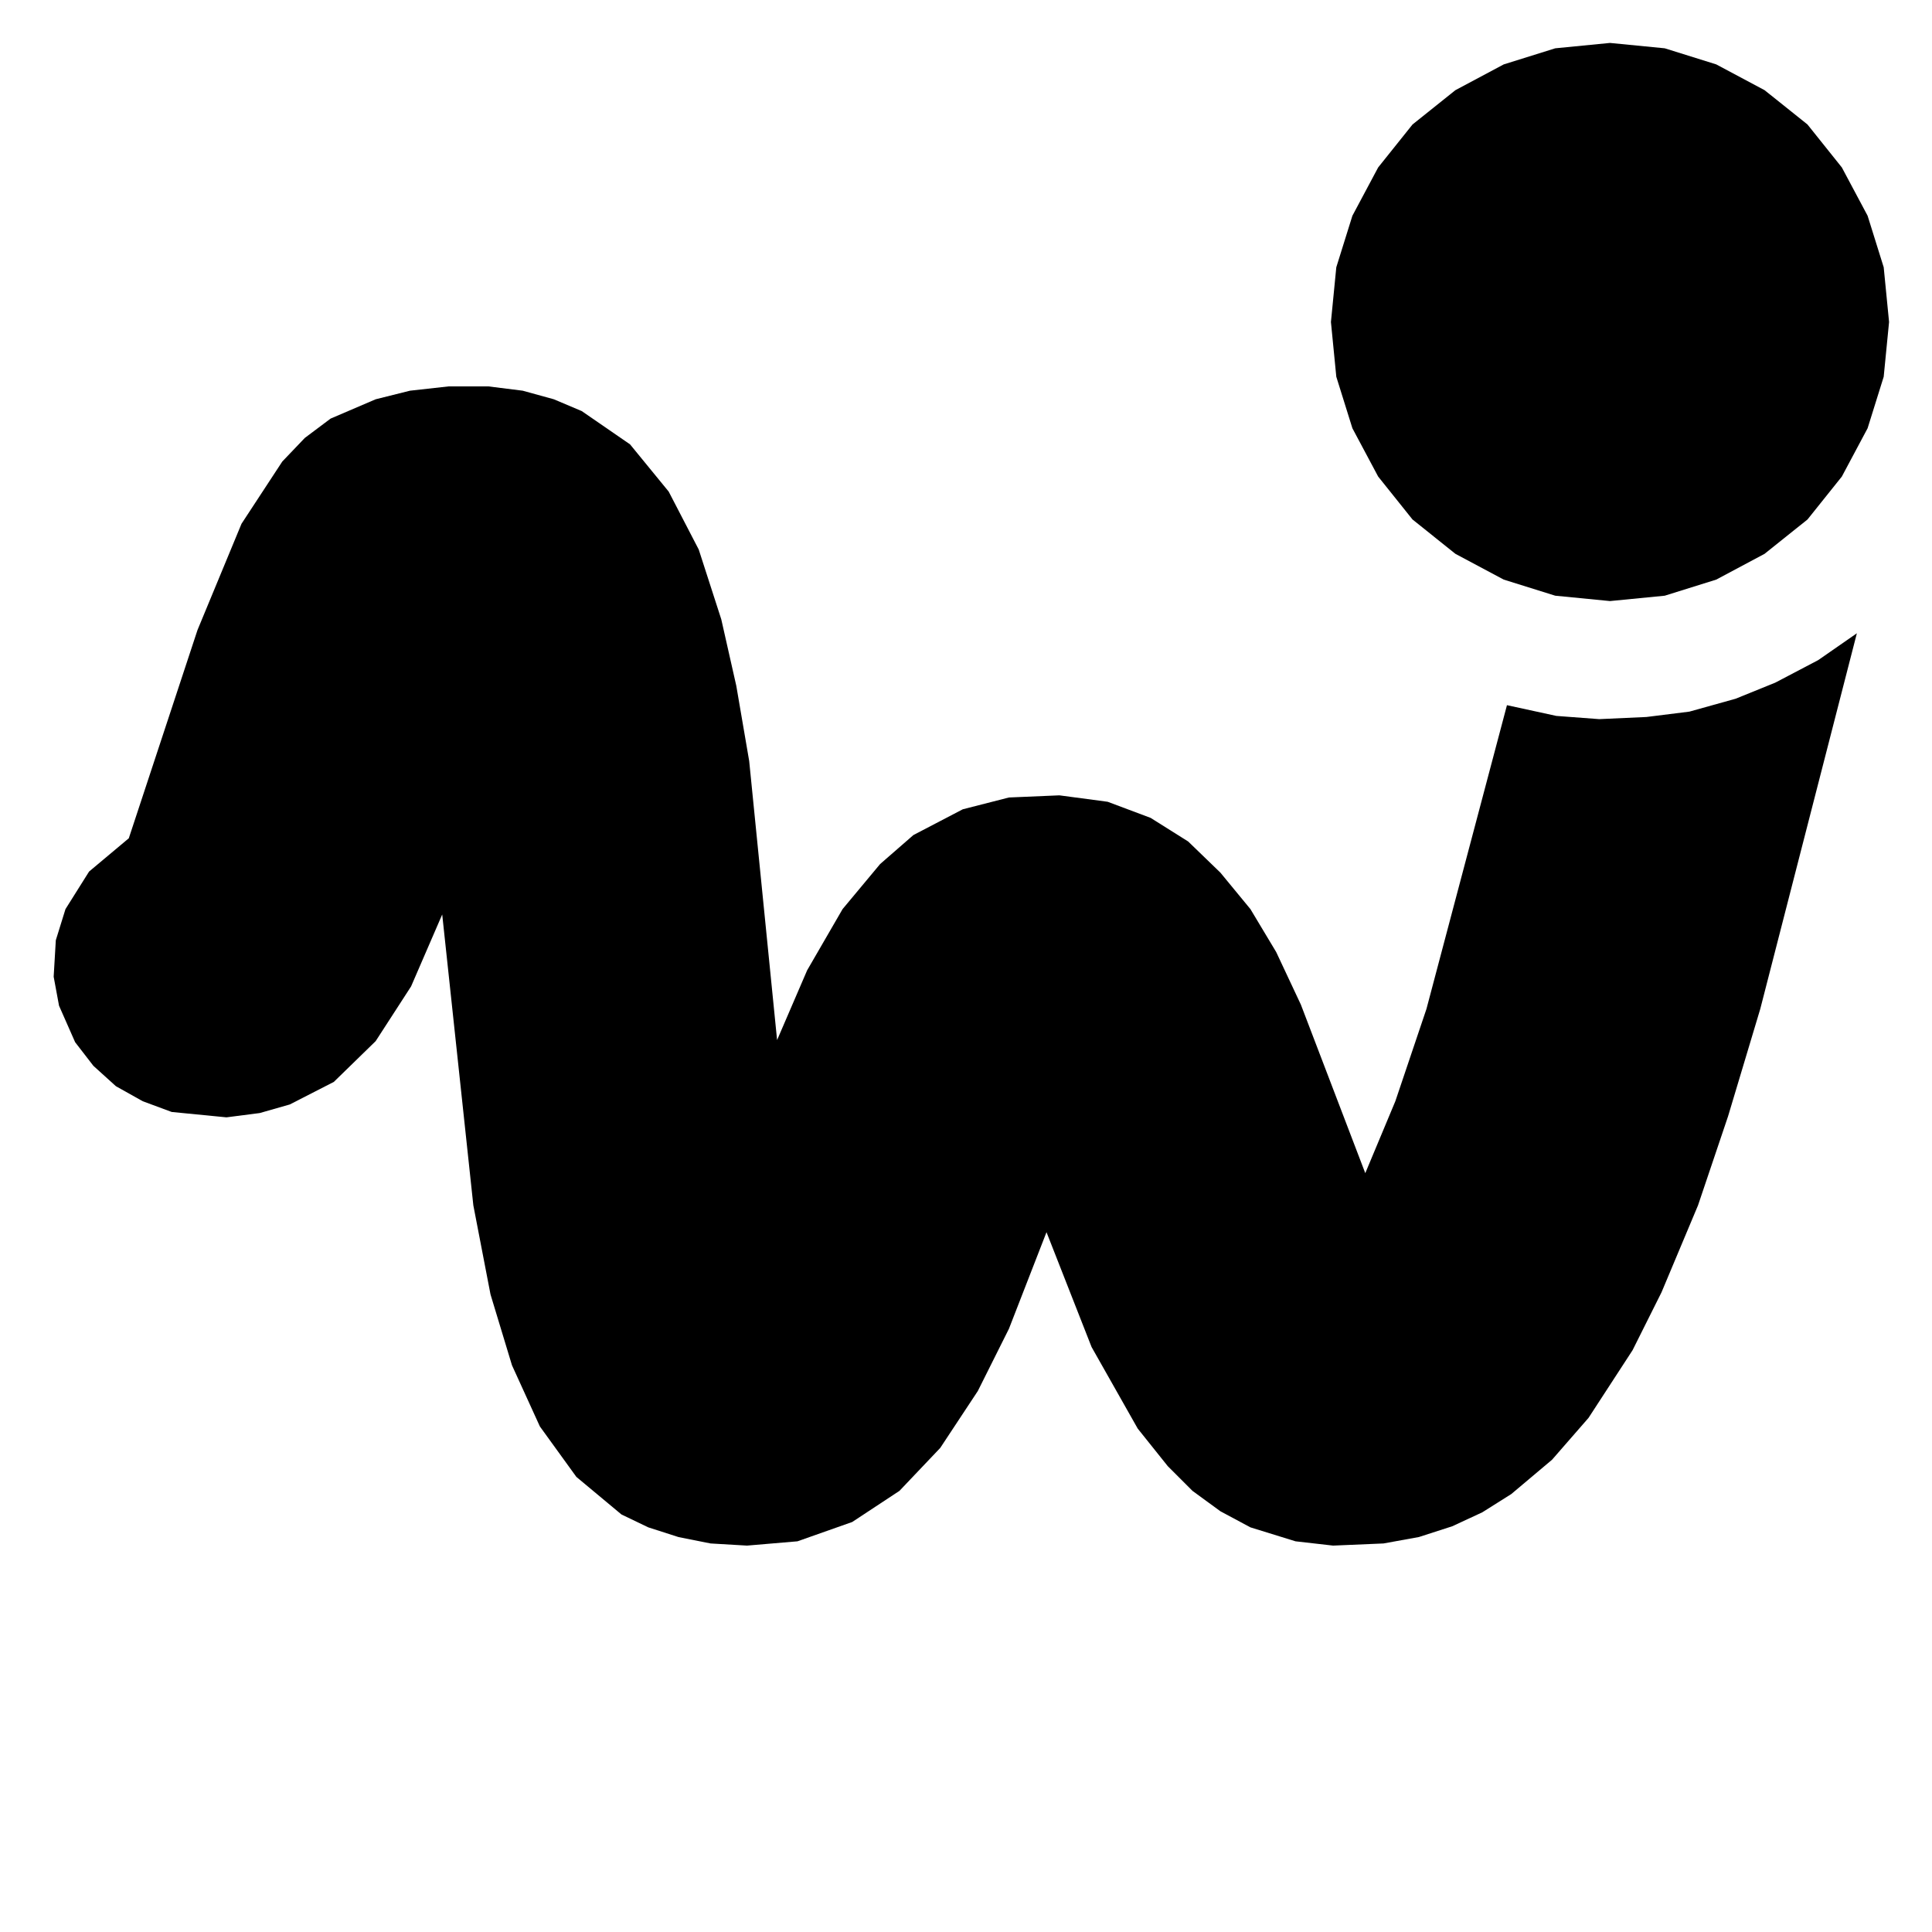
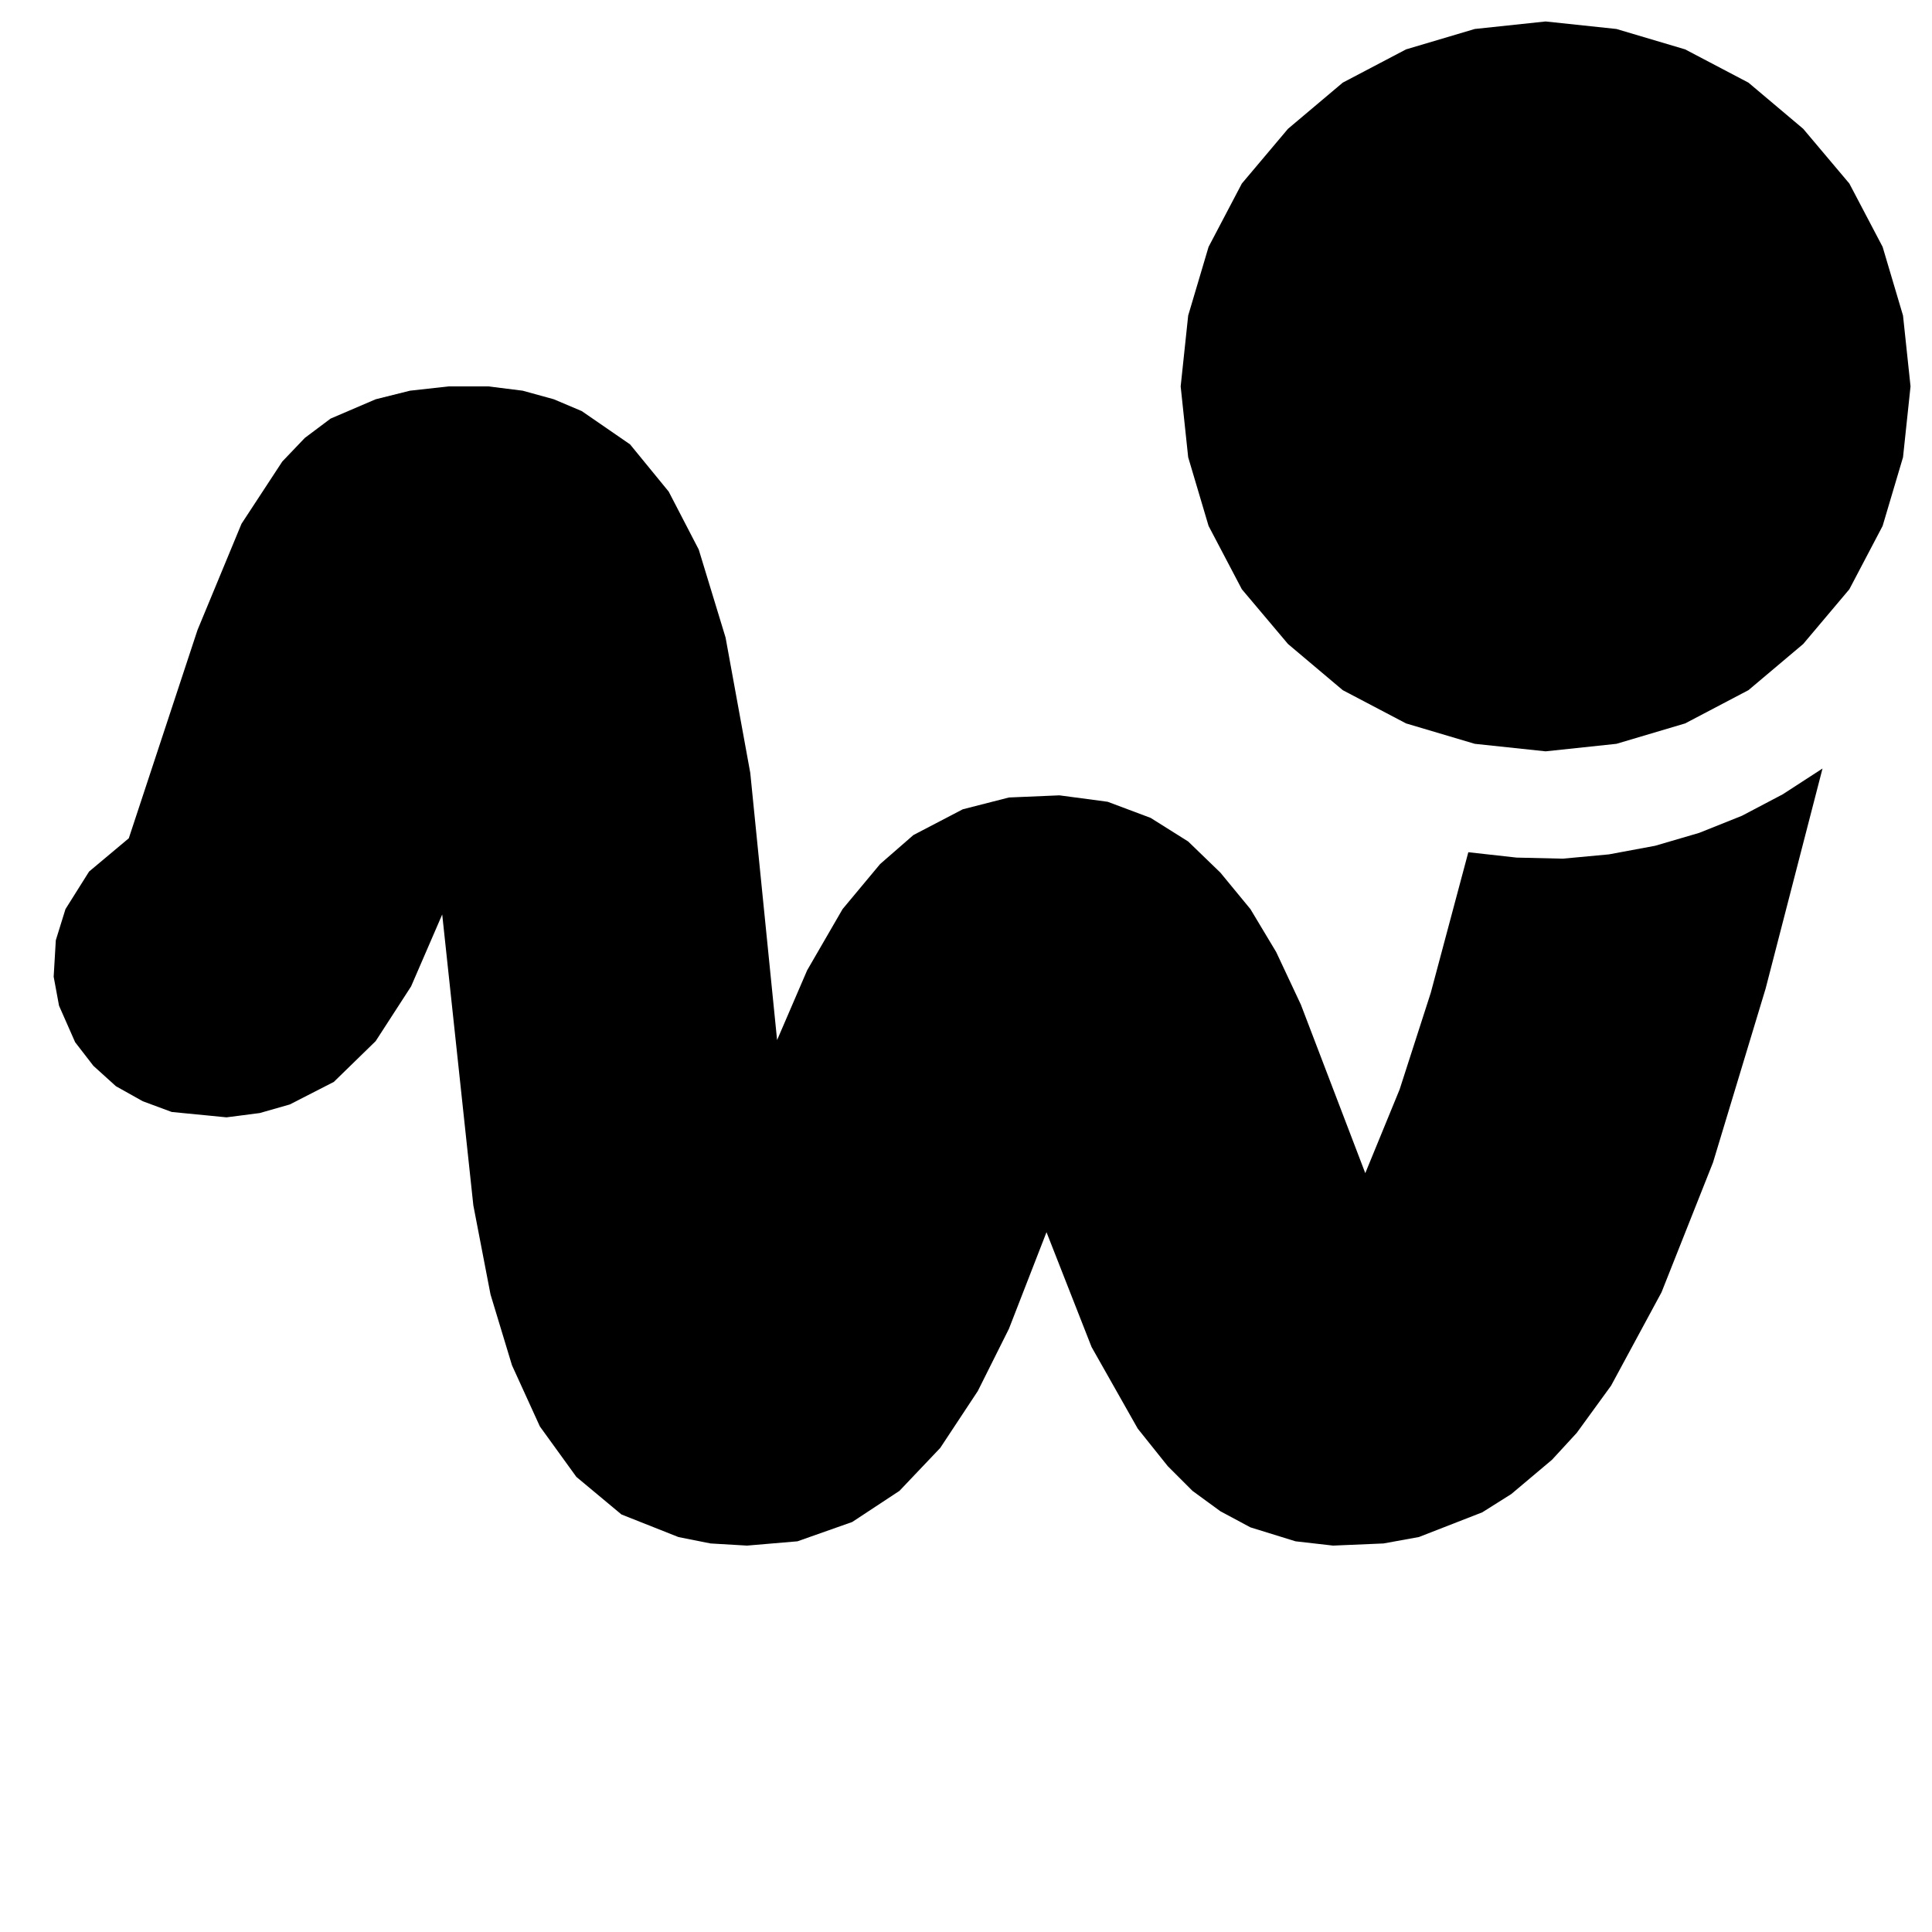
<svg xmlns="http://www.w3.org/2000/svg" width="18" height="18" viewBox="0 0 18 18">
-   <path d="M 6.72 5.77 L 6.51 5.12 L 6.23 4.58 L 5.87 4.14 L 5.42 3.83 L 5.16 3.72 L 4.87 3.64 L 4.55 3.60 L 4.18 3.60 L 3.82 3.64 L 3.50 3.72 L 3.08 3.90 L 2.84 4.08 L 2.63 4.30 L 2.25 4.88 L 1.84 5.87 L 1.20 7.81 L 0.83 8.12 L 0.61 8.47 L 0.52 8.76 L 0.50 9.10 L 0.55 9.37 L 0.70 9.71 L 0.87 9.93 L 1.08 10.12 L 1.33 10.26 L 1.60 10.36 L 2.11 10.41 L 2.42 10.37 L 2.70 10.29 L 3.11 10.08 L 3.50 9.70 L 3.83 9.19 L 4.12 8.52 L 4.41 11.23 L 4.57 12.06 L 4.77 12.72 L 5.03 13.29 L 5.37 13.76 L 5.79 14.11 L 6.04 14.23 L 6.32 14.32 L 6.62 14.38 L 6.96 14.40 L 7.43 14.36 L 7.94 14.18 L 8.38 13.89 L 8.76 13.49 L 9.11 12.96 L 9.40 12.38 L 9.75 11.48 L 10.17 12.55 L 10.60 13.31 L 10.88 13.66 L 11.11 13.89 L 11.37 14.08 L 11.65 14.23 L 12.07 14.36 L 12.42 14.40 L 12.89 14.38 L 13.22 14.32 L 13.53 14.22 L 13.81 14.09 L 14.08 13.92 L 14.46 13.60 L 14.80 13.21 L 15.21 12.58 L 15.48 12.04 L 15.82 11.23 L 16.10 10.40 L 16.40 9.40 L 17.30 5.90 L 16.94 6.15 L 16.54 6.36 L 16.17 6.51 L 15.74 6.63 L 15.34 6.68 L 14.90 6.70 L 14.50 6.67 L 14.04 6.57 L 13.29 9.40 L 13.00 10.26 L 12.72 10.93 L 12.12 9.36 L 11.89 8.87 L 11.65 8.47 L 11.37 8.13 L 11.07 7.84 L 10.72 7.62 L 10.32 7.47 L 9.87 7.41 L 9.40 7.43 L 8.97 7.54 L 8.51 7.78 L 8.20 8.05 L 7.85 8.47 L 7.52 9.04 L 7.24 9.69 L 6.98 7.09 L 6.86 6.39 Z" fill-rule="evenodd" />
-   <path d="M 17.60 3.00 L 17.55 2.49 L 17.40 2.01 L 17.16 1.56 L 16.84 1.16 L 16.44 0.84 L 15.99 0.60 L 15.51 0.45 L 15.00 0.40 L 14.49 0.45 L 14.01 0.60 L 13.56 0.84 L 13.16 1.16 L 12.84 1.56 L 12.60 2.01 L 12.45 2.49 L 12.40 3.00 L 12.45 3.51 L 12.60 3.99 L 12.84 4.44 L 13.16 4.84 L 13.56 5.16 L 14.01 5.40 L 14.49 5.55 L 15.00 5.60 L 15.51 5.55 L 15.99 5.40 L 16.44 5.16 L 16.84 4.84 L 17.16 4.44 L 17.40 3.99 L 17.55 3.51 Z" fill-rule="evenodd" />
+   <path d="M 6.51 5.12 L 6.23 4.58 L 5.87 4.14 L 5.42 3.83 L 5.16 3.72 L 4.87 3.64 L 4.55 3.60 L 4.18 3.60 L 3.82 3.64 L 3.50 3.72 L 3.08 3.90 L 2.84 4.08 L 2.63 4.30 L 2.25 4.88 L 1.84 5.87 L 1.20 7.81 L 0.83 8.12 L 0.61 8.47 L 0.52 8.76 L 0.50 9.10 L 0.55 9.37 L 0.70 9.71 L 0.87 9.93 L 1.08 10.12 L 1.33 10.26 L 1.60 10.36 L 2.11 10.41 L 2.42 10.37 L 2.70 10.29 L 3.11 10.08 L 3.50 9.70 L 3.83 9.19 L 4.12 8.52 L 4.41 11.23 L 4.57 12.06 L 4.77 12.72 L 5.03 13.29 L 5.37 13.76 L 5.79 14.11 L 6.32 14.32 L 6.62 14.38 L 6.96 14.40 L 7.43 14.36 L 7.94 14.18 L 8.38 13.89 L 8.76 13.49 L 9.11 12.96 L 9.40 12.38 L 9.75 11.48 L 10.17 12.55 L 10.60 13.31 L 10.88 13.66 L 11.11 13.89 L 11.37 14.08 L 11.65 14.23 L 12.07 14.36 L 12.42 14.40 L 12.89 14.38 L 13.22 14.32 L 13.81 14.09 L 14.08 13.92 L 14.46 13.60 L 14.69 13.35 L 15.01 12.91 L 15.48 12.04 L 15.96 10.83 L 16.45 9.21 L 16.98 7.16 L 16.61 7.40 L 16.23 7.60 L 15.83 7.76 L 15.42 7.88 L 14.99 7.96 L 14.56 8.00 L 14.13 7.99 L 13.68 7.94 L 13.33 9.25 L 13.04 10.15 L 12.72 10.93 L 12.12 9.36 L 11.89 8.87 L 11.65 8.47 L 11.37 8.13 L 11.07 7.84 L 10.72 7.62 L 10.32 7.47 L 9.87 7.41 L 9.40 7.43 L 8.97 7.54 L 8.51 7.78 L 8.20 8.05 L 7.85 8.47 L 7.52 9.04 L 7.24 9.69 L 6.99 7.20 L 6.76 5.94 Z" fill-rule="evenodd" />
+   <path d="M 17.80 3.60 L 17.73 2.94 L 17.54 2.30 L 17.23 1.71 L 16.80 1.20 L 16.29 0.77 L 15.70 0.46 L 15.06 0.27 L 14.40 0.20 L 13.74 0.27 L 13.10 0.46 L 12.51 0.77 L 12.00 1.20 L 11.57 1.71 L 11.26 2.30 L 11.07 2.94 L 11.00 3.60 L 11.07 4.26 L 11.26 4.90 L 11.57 5.49 L 12.00 6.00 L 12.51 6.43 L 13.10 6.74 L 13.74 6.93 L 14.40 7.00 L 15.06 6.93 L 15.70 6.74 L 16.29 6.43 L 16.80 6.00 L 17.23 5.49 L 17.54 4.90 L 17.73 4.26 Z" fill-rule="evenodd" />
</svg>
